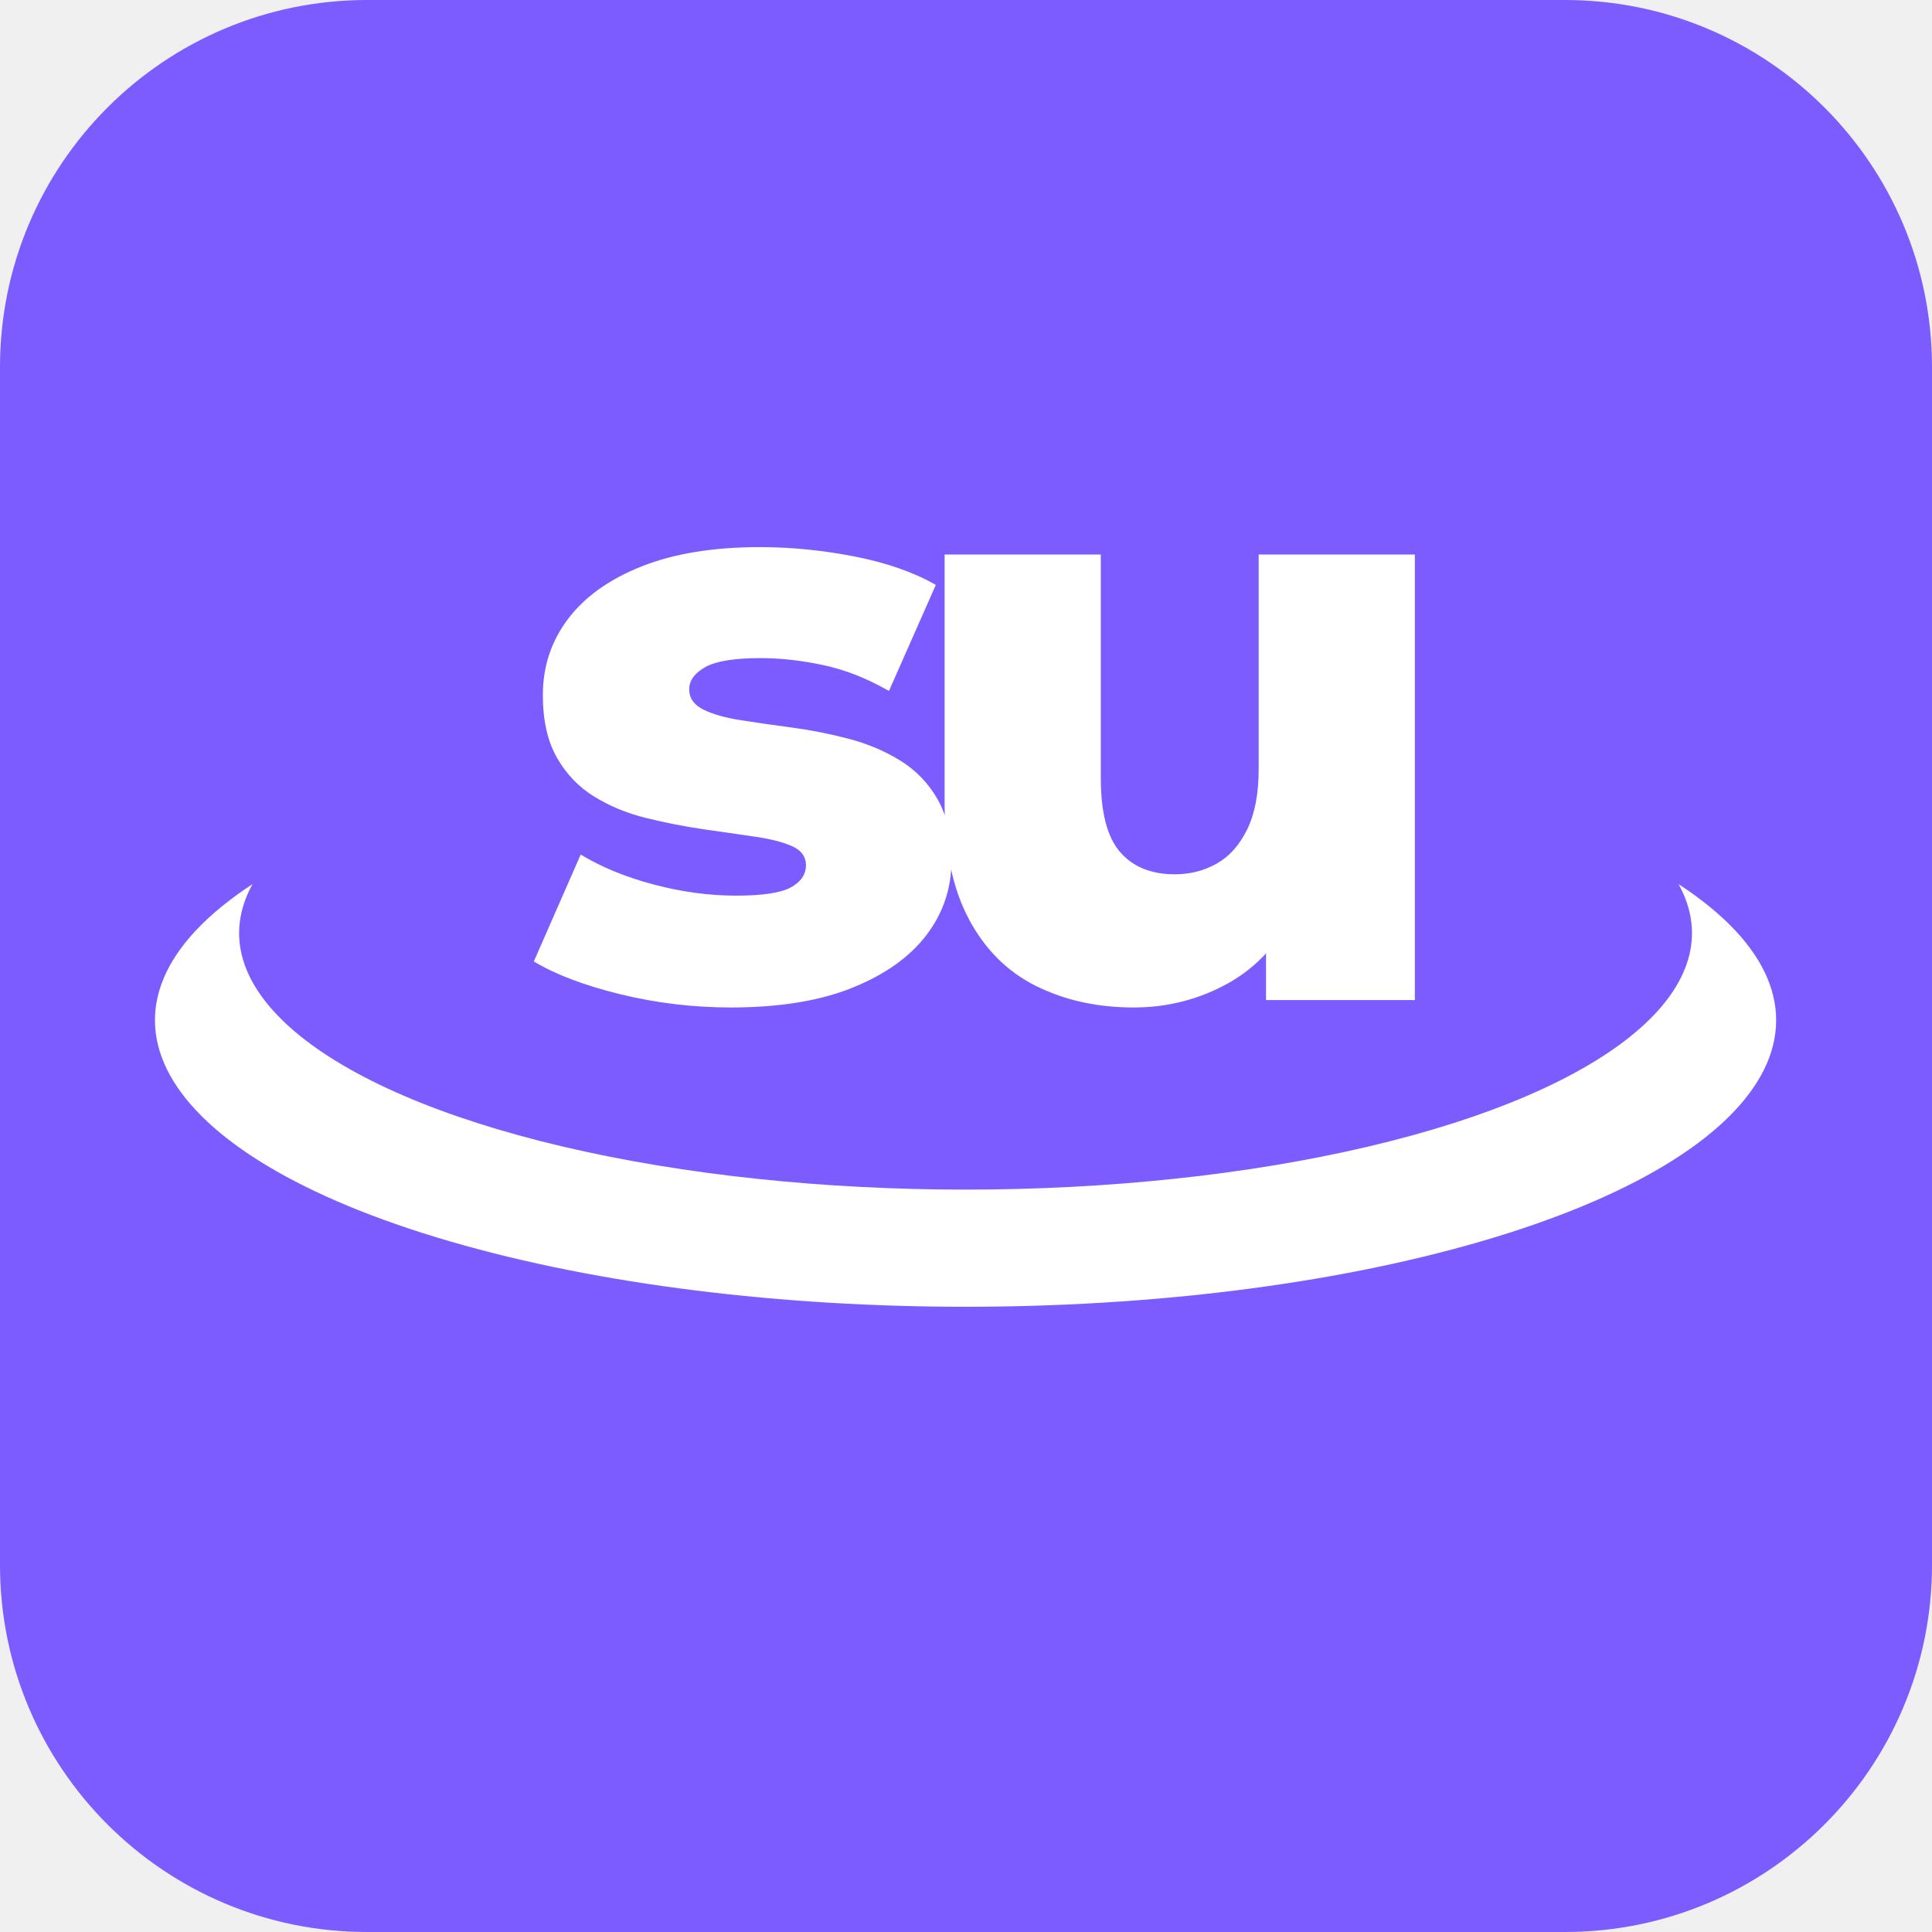
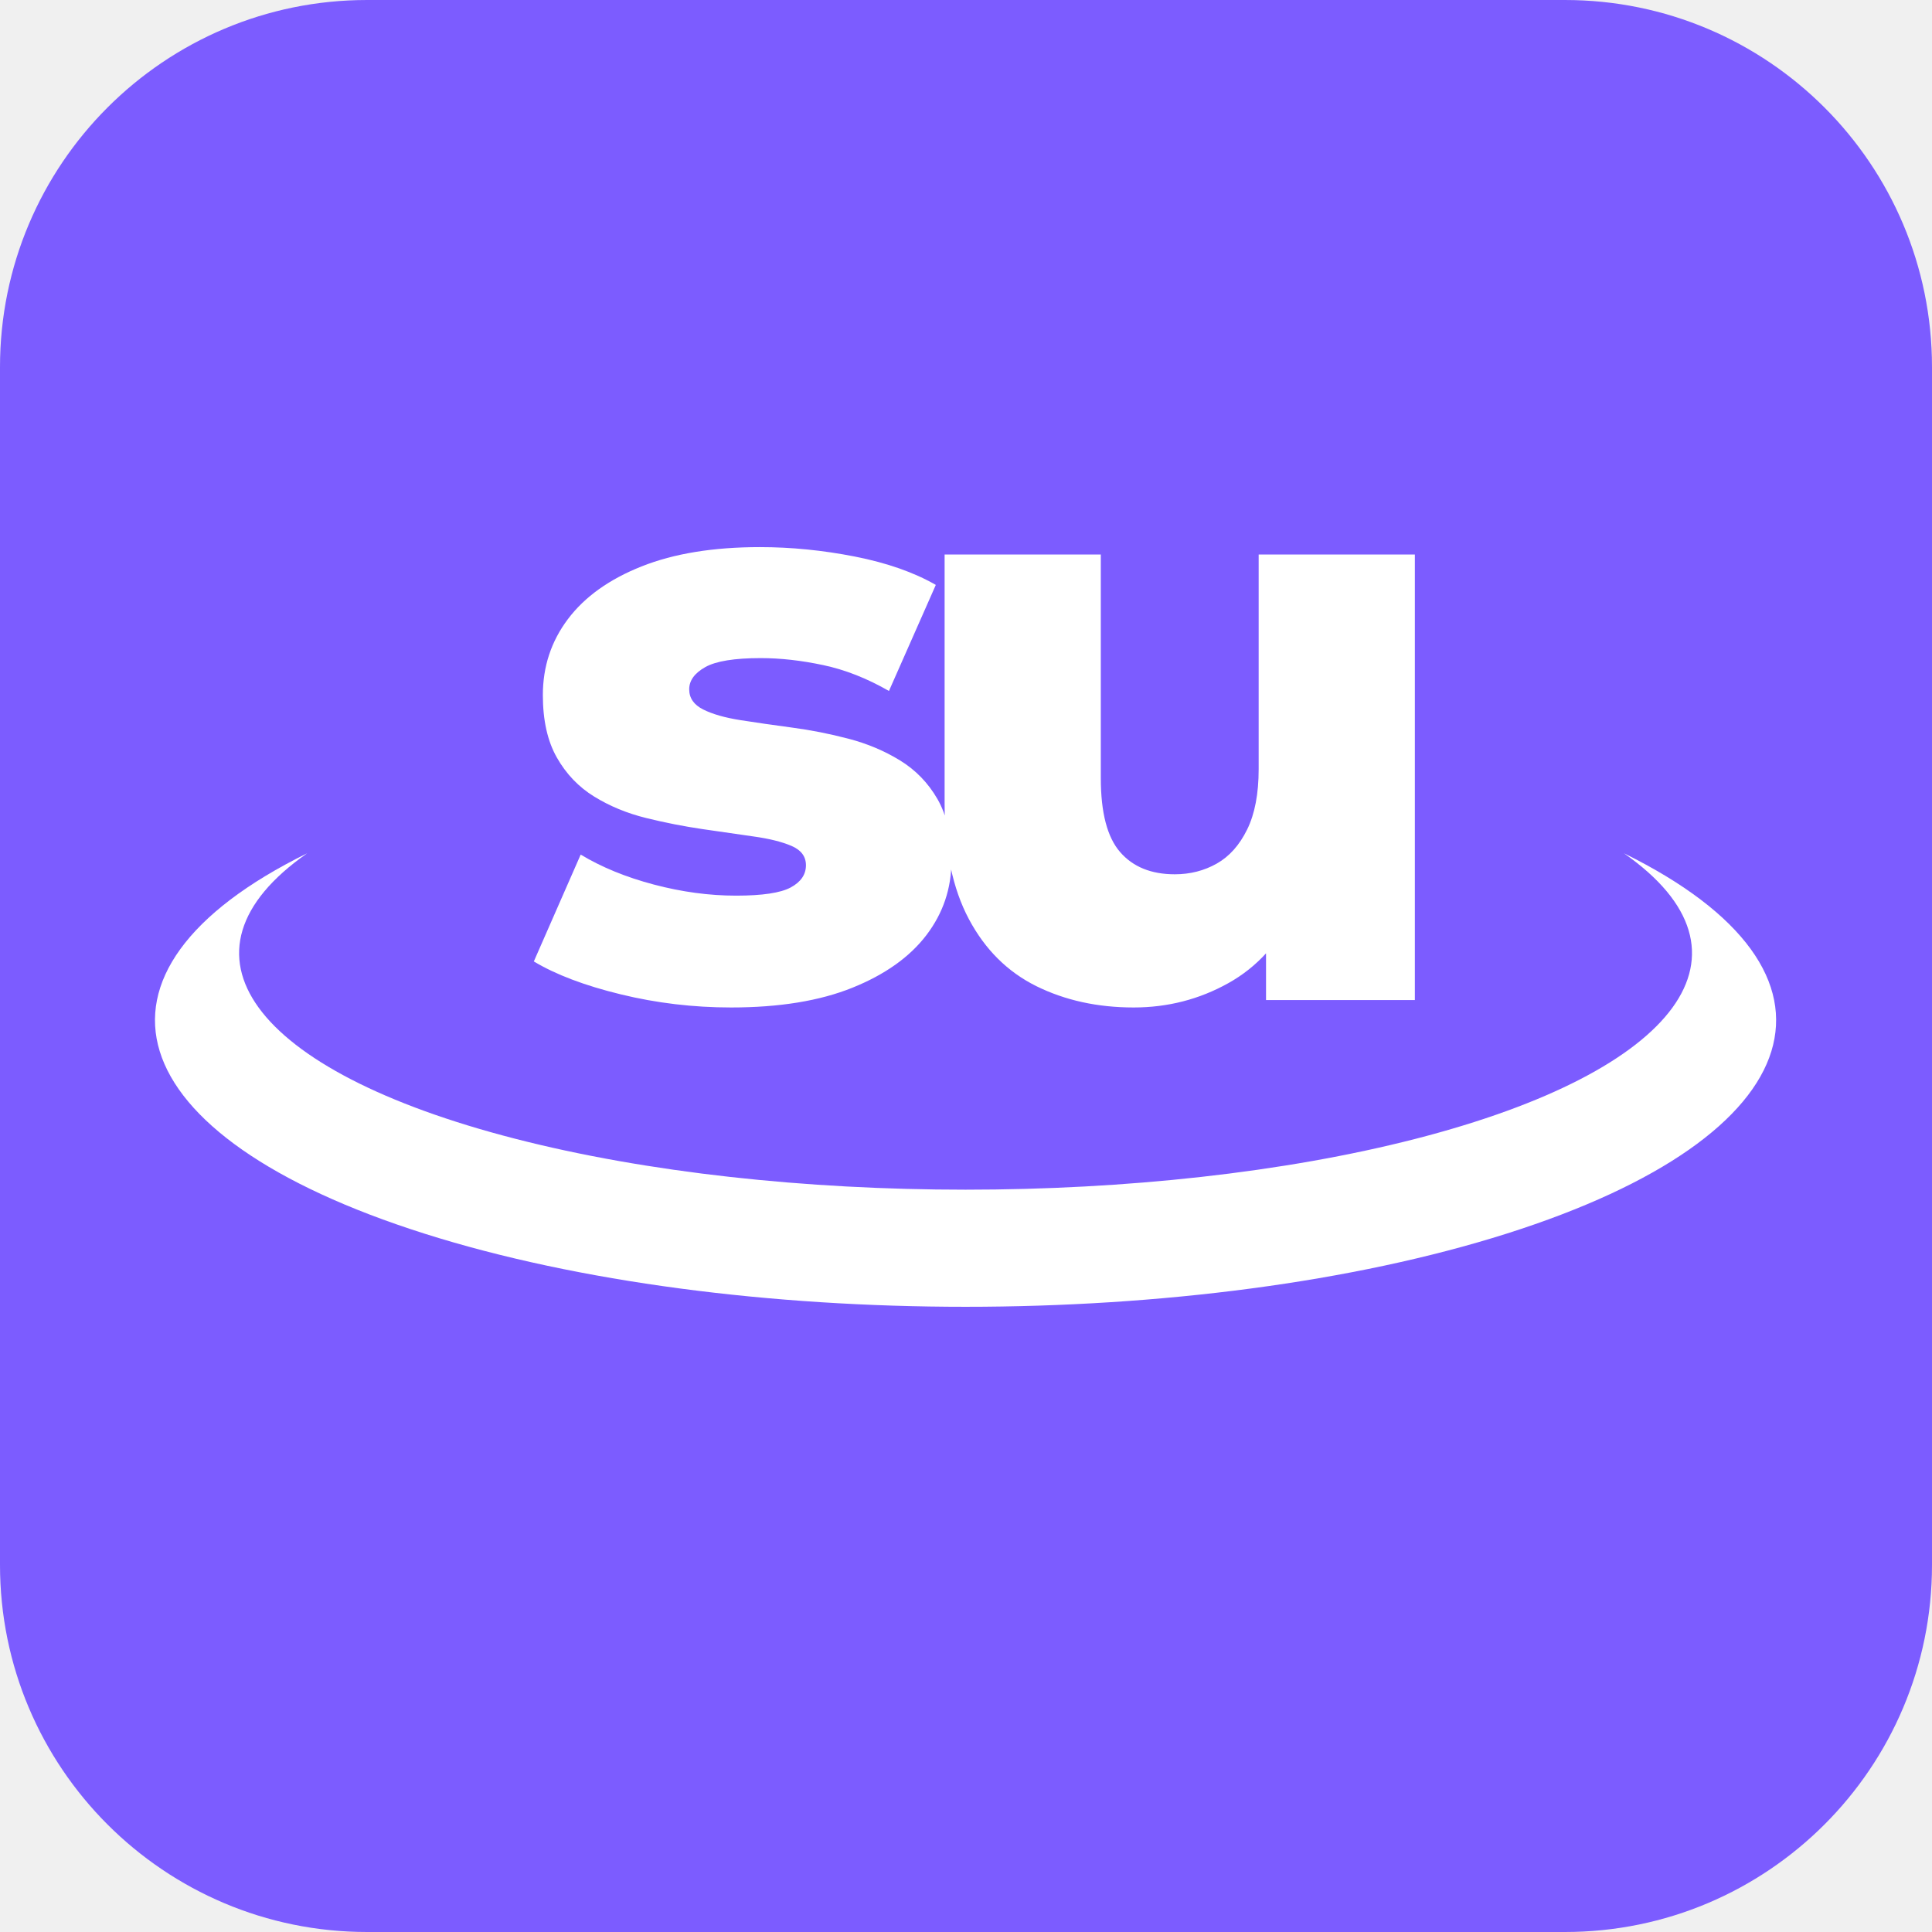
<svg xmlns="http://www.w3.org/2000/svg" viewBox="0 0 512 512" width="512" height="512" role="img" aria-label="SuCSS">
  <rect width="512" height="512" rx="97.28" fill="#7C5CFF" />
  <g transform="translate(141.47 144.99) scale(1.22)">
-     <path d="M-61.11 73.21A176.07 62.22 0 1 0 248.67 73.21A157.79 55.72 0 1 1 -61.11 73.21Z" fill="#FFFFFF" fill-rule="evenodd" />
+     <path d="M-49.24 66.51A176.07 62.22 0 1 0 236.8 66.51A157.79 51.37 0 1 1 -49.24 66.51Z" fill="#FFFFFF" fill-rule="evenodd" />
    <path d="M42.86 100L42.86 100Q30.54 100 18.84 97.14Q7.14 94.29 0 90L0 90L10.18 66.79Q16.96 70.89 26.07 73.3Q35.18 75.71 43.93 75.71L43.93 75.71Q52.5 75.71 55.8 73.93Q59.11 72.14 59.11 69.11L59.11 69.11Q59.11 66.25 55.98 64.91Q52.86 63.57 47.77 62.86Q42.68 62.14 36.61 61.25Q30.54 60.36 24.38 58.84Q18.21 57.32 13.13 54.2Q8.04 51.07 5 45.71Q1.96 40.36 1.96 32.14L1.96 32.14Q1.96 22.86 7.41 15.63Q12.86 8.39 23.39 4.2Q33.93 0 49.11 0L49.11 0Q59.29 0 69.73 2.05Q80.18 4.11 87.32 8.21L87.32 8.21L77.14 31.25Q70 27.14 62.86 25.63Q55.71 24.11 49.29 24.11L49.29 24.11Q40.71 24.11 37.23 26.07Q33.75 28.04 33.75 30.89L33.75 30.89Q33.75 33.75 36.79 35.27Q39.82 36.79 44.91 37.59Q50 38.39 56.07 39.2Q62.14 40 68.3 41.61Q74.46 43.21 79.55 46.34Q84.64 49.46 87.68 54.73Q90.71 60 90.71 68.21L90.71 68.21Q90.71 77.14 85.27 84.29Q79.82 91.43 69.2 95.71Q58.57 100 42.86 100M130.3 100L130.3 100Q118.52 100 109.14 95.36Q99.77 90.71 94.5 80.8Q89.23 70.89 89.23 55.71L89.23 55.71L89.23 1.61L123.16 1.61L123.16 50.18Q123.16 61.43 127.36 66.25Q131.55 71.07 139.23 71.07L139.23 71.07Q144.23 71.07 148.34 68.75Q152.45 66.43 154.95 61.34Q157.45 56.25 157.45 48.21L157.45 48.21L157.45 1.61L191.38 1.61L191.38 98.39L159.05 98.39L159.05 71.07L165.3 78.75Q160.3 89.46 150.84 94.73Q141.38 100 130.3 100" fill="#FFFFFF" />
  </g>
</svg>
